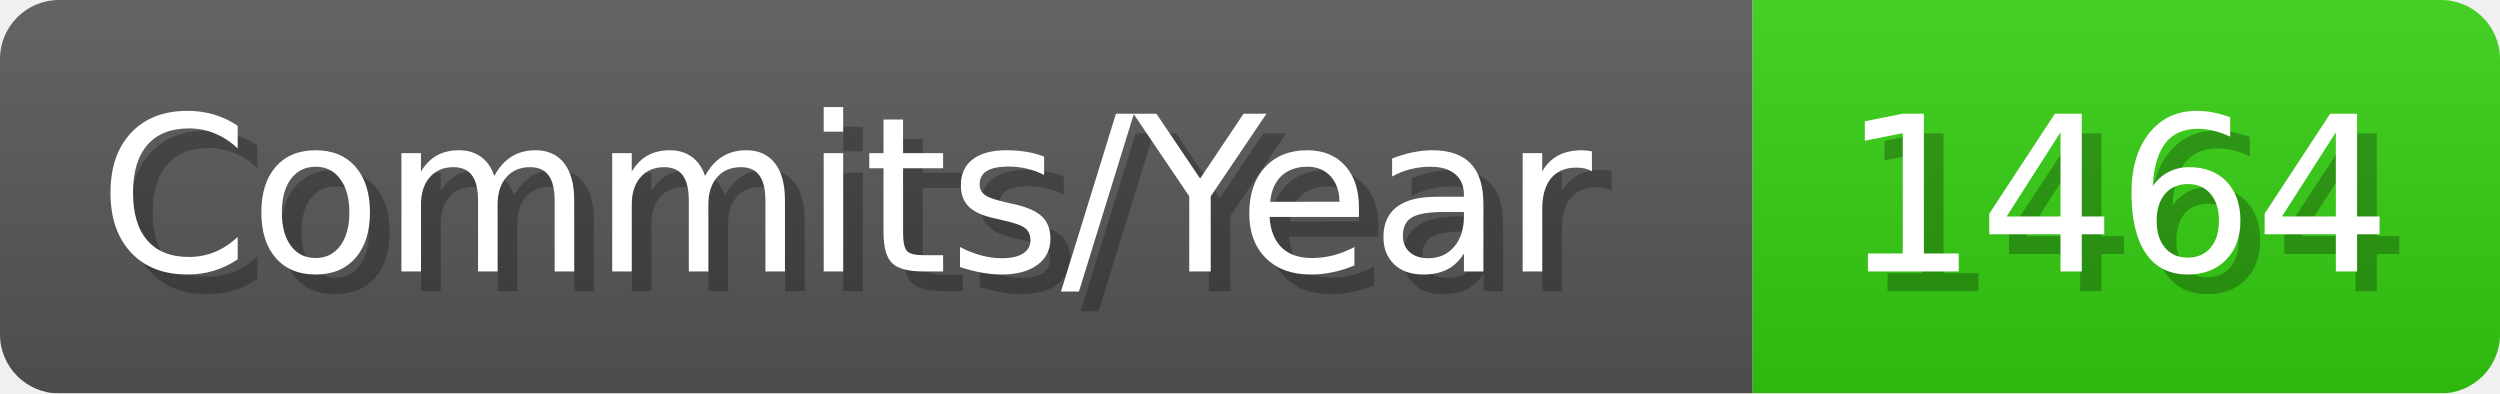
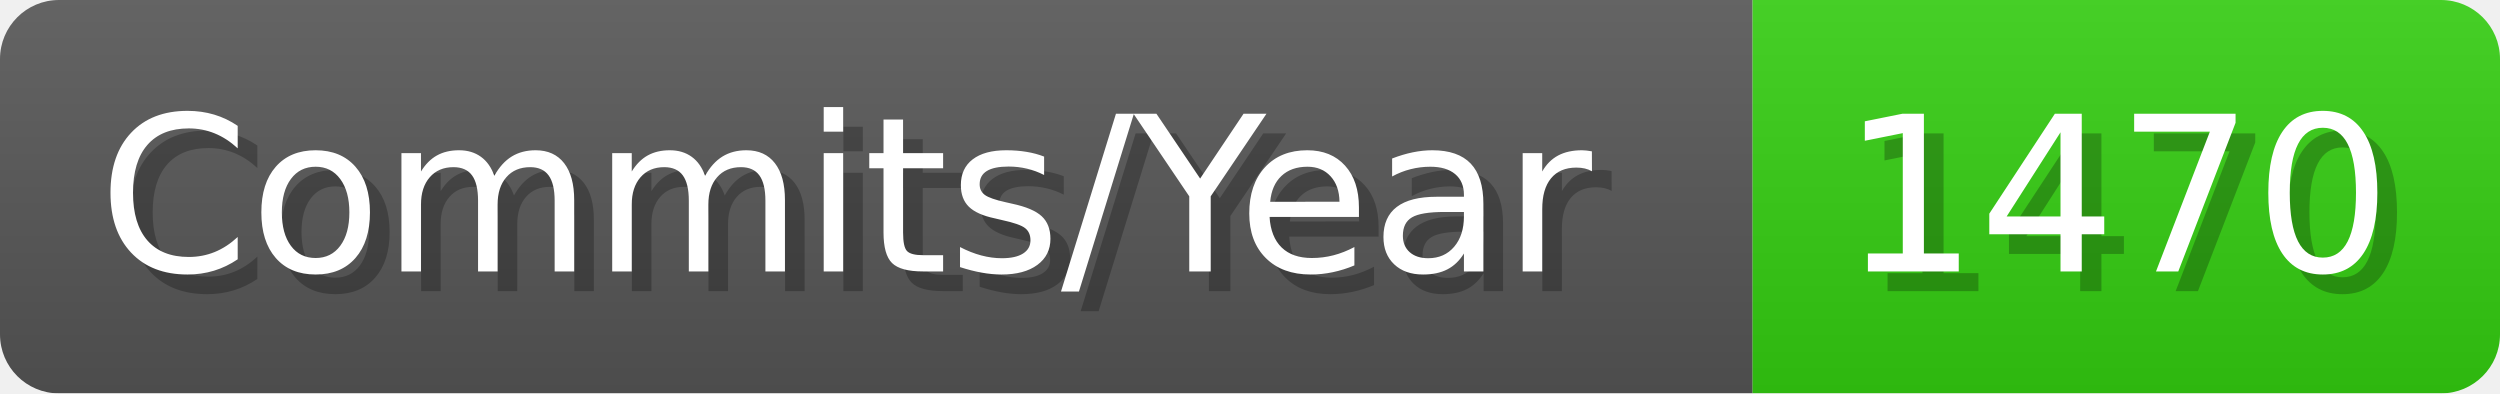
- <svg xmlns="http://www.w3.org/2000/svg" width="127.1" height="20" viewBox="0 0 1271 200" role="img" aria-label="Commits/Year: 1464">
+ <svg xmlns="http://www.w3.org/2000/svg" width="127.1" height="20" viewBox="0 0 1271 200" role="img" aria-label="Commits/Year: 1470">
  <linearGradient id="aUPdi" x2="0" y2="100%">
    <stop offset="0" stop-opacity=".1" stop-color="#EEE" />
    <stop offset="1" stop-opacity=".1" />
  </linearGradient>
  <mask id="WfAiQ">
    <rect width="1271" height="200" rx="30" fill="#FFF" />
  </mask>
  <g mask="url(#WfAiQ)">
    <rect width="891" height="200" fill="#555" />
    <rect width="380" height="200" fill="#3C1" x="891" />
    <rect width="1271" height="200" fill="url(#aUPdi)" />
  </g>
  <g aria-hidden="true" fill="#fff" text-anchor="start" font-family="Verdana,DejaVu Sans,sans-serif" font-size="110">
    <text x="60" y="148" textLength="791" fill="#000" opacity="0.25">Commits/Year</text>
    <text x="50" y="138" textLength="791">Commits/Year</text>
-     <text x="946" y="148" textLength="280" fill="#000" opacity="0.25">1464</text>
-     <text x="936" y="138" textLength="280">1464</text>
+     <text x="946" y="148" textLength="280" fill="#000" opacity="0.25">1470</text>
+     <text x="936" y="138" textLength="280">1470</text>
  </g>
</svg>
